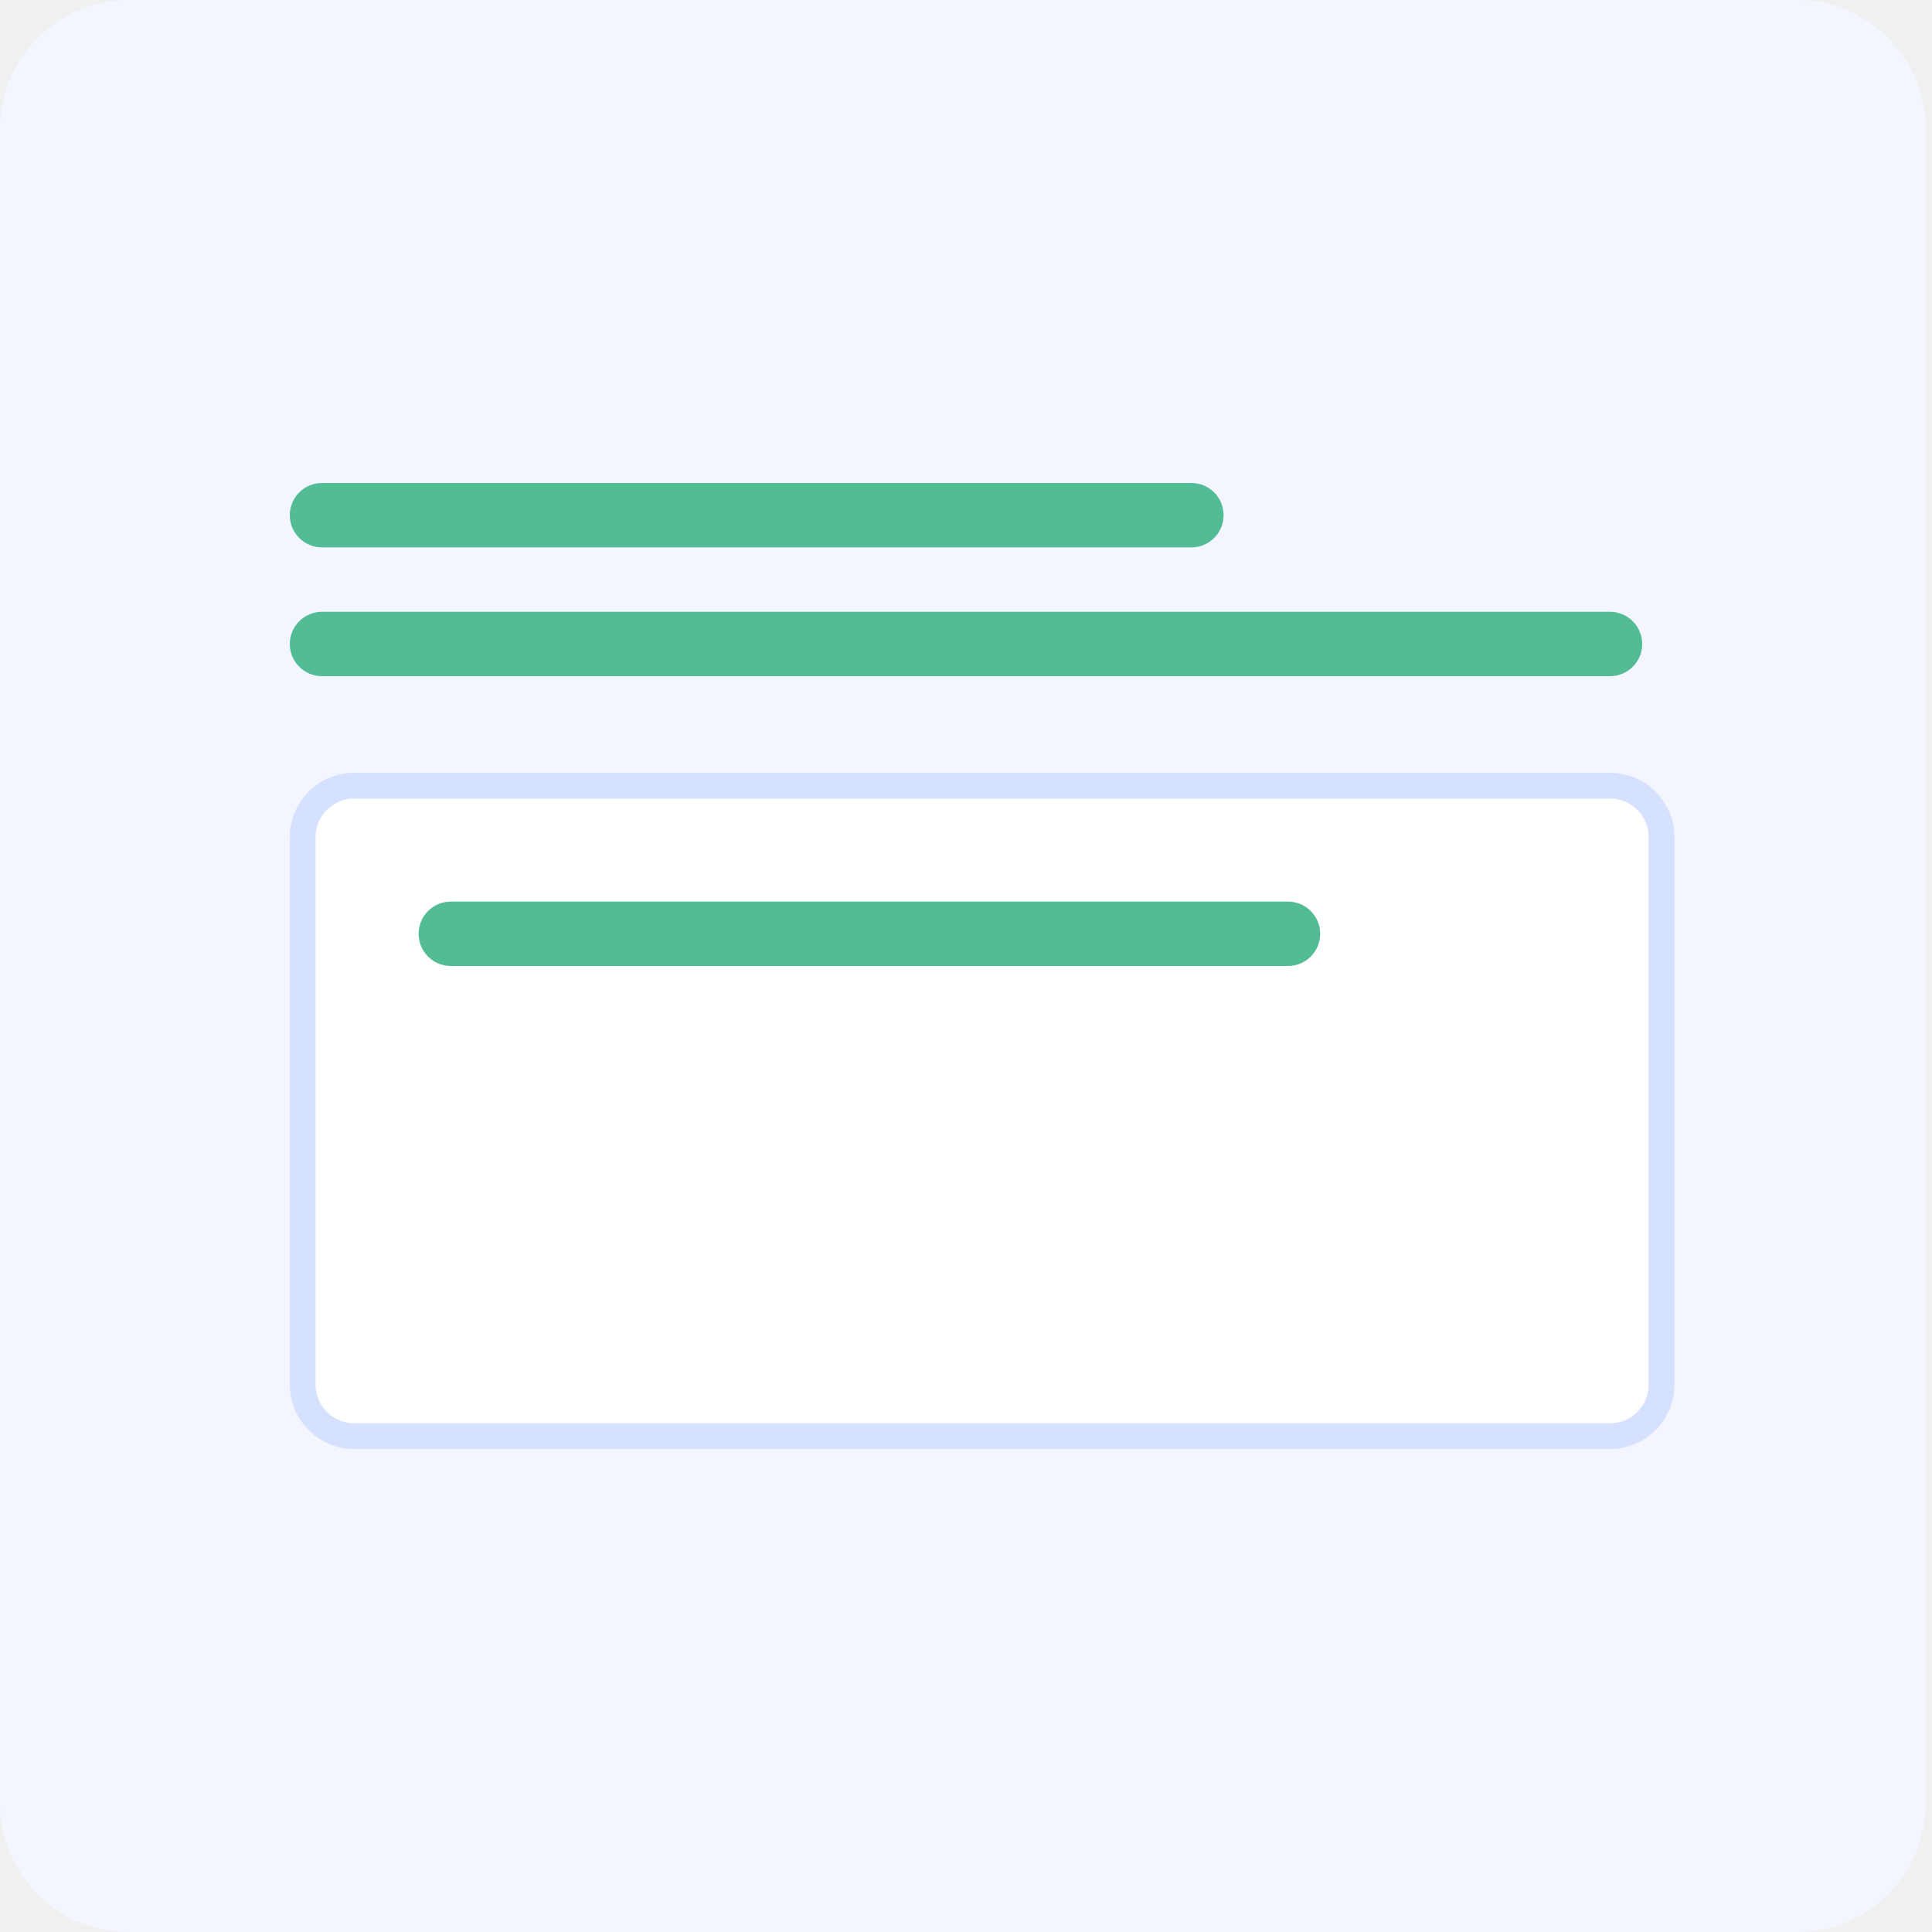
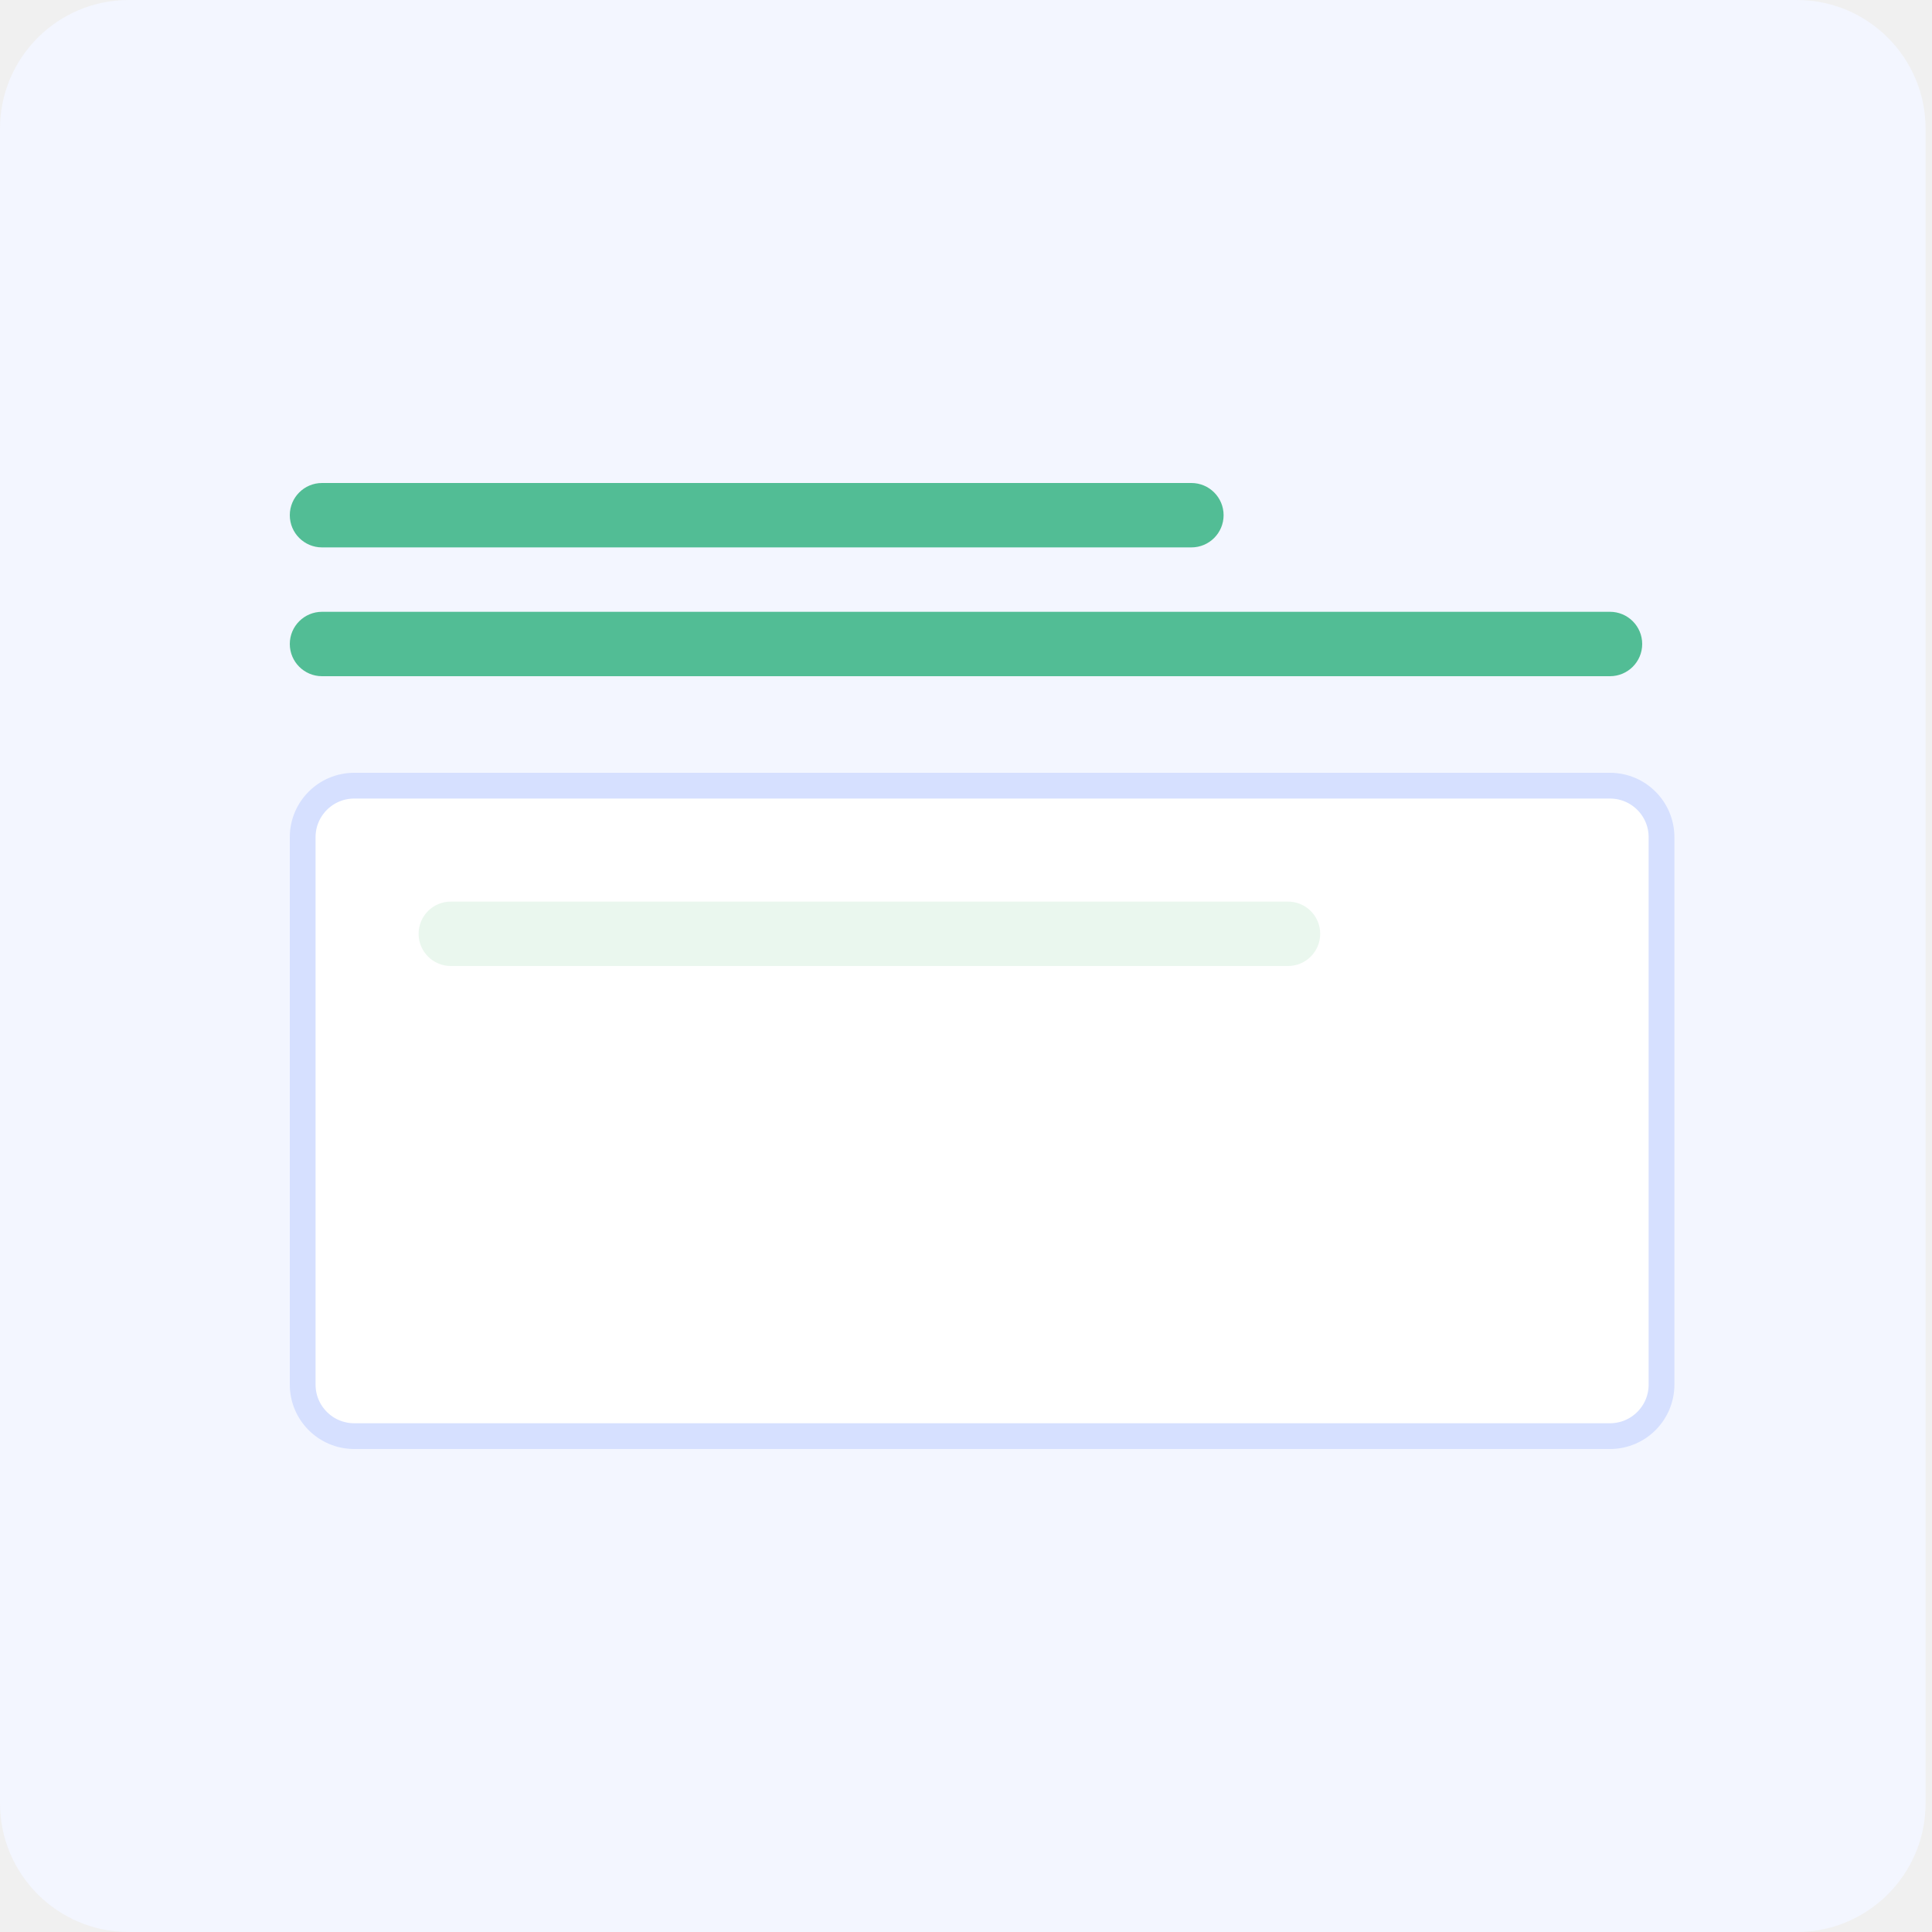
<svg xmlns="http://www.w3.org/2000/svg" width="60" height="60" viewBox="0 0 60 60" fill="none">
  <rect width="59.801" height="60" rx="4" fill="#F3F6FF" />
  <rect x="9.4" y="24.4" width="42.2" height="20.2" rx="1.6" fill="white" stroke="#D6E0FF" stroke-width="0.8" />
-   <path d="M13 29C13 28.448 13.448 28 14 28H40C40.552 28 41 28.448 41 29C41 29.552 40.552 30 40 30H14C13.448 30 13 29.552 13 29Z" fill="#52BD95" />
-   <path d="M9 20C9 19.448 9.448 19 10 19H50C50.552 19 51 19.448 51 20C51 20.552 50.552 21 50 21H10C9.448 21 9 20.552 9 20Z" fill="#52BD95" />
+   <path d="M13 29C13 28.448 13.448 28 14 28H40C40.552 28 41 28.448 41 29C41 29.552 40.552 30 40 30H14C13.448 30 13 29.552 13 29Z" fill="#EAF7EE" />
+   <path d="M9 20C9 19.448 9.448 19 10 19H50C50.552 19 51 19.448 51 20V20C51 20.552 50.552 21 50 21H10C9.448 21 9 20.552 9 20V20Z" fill="#52BD95" />
  <path d="M9 16C9 15.448 9.448 15 10 15H37C37.552 15 38 15.448 38 16C38 16.552 37.552 17 37 17H10C9.448 17 9 16.552 9 16Z" fill="#52BD95" />
</svg>
